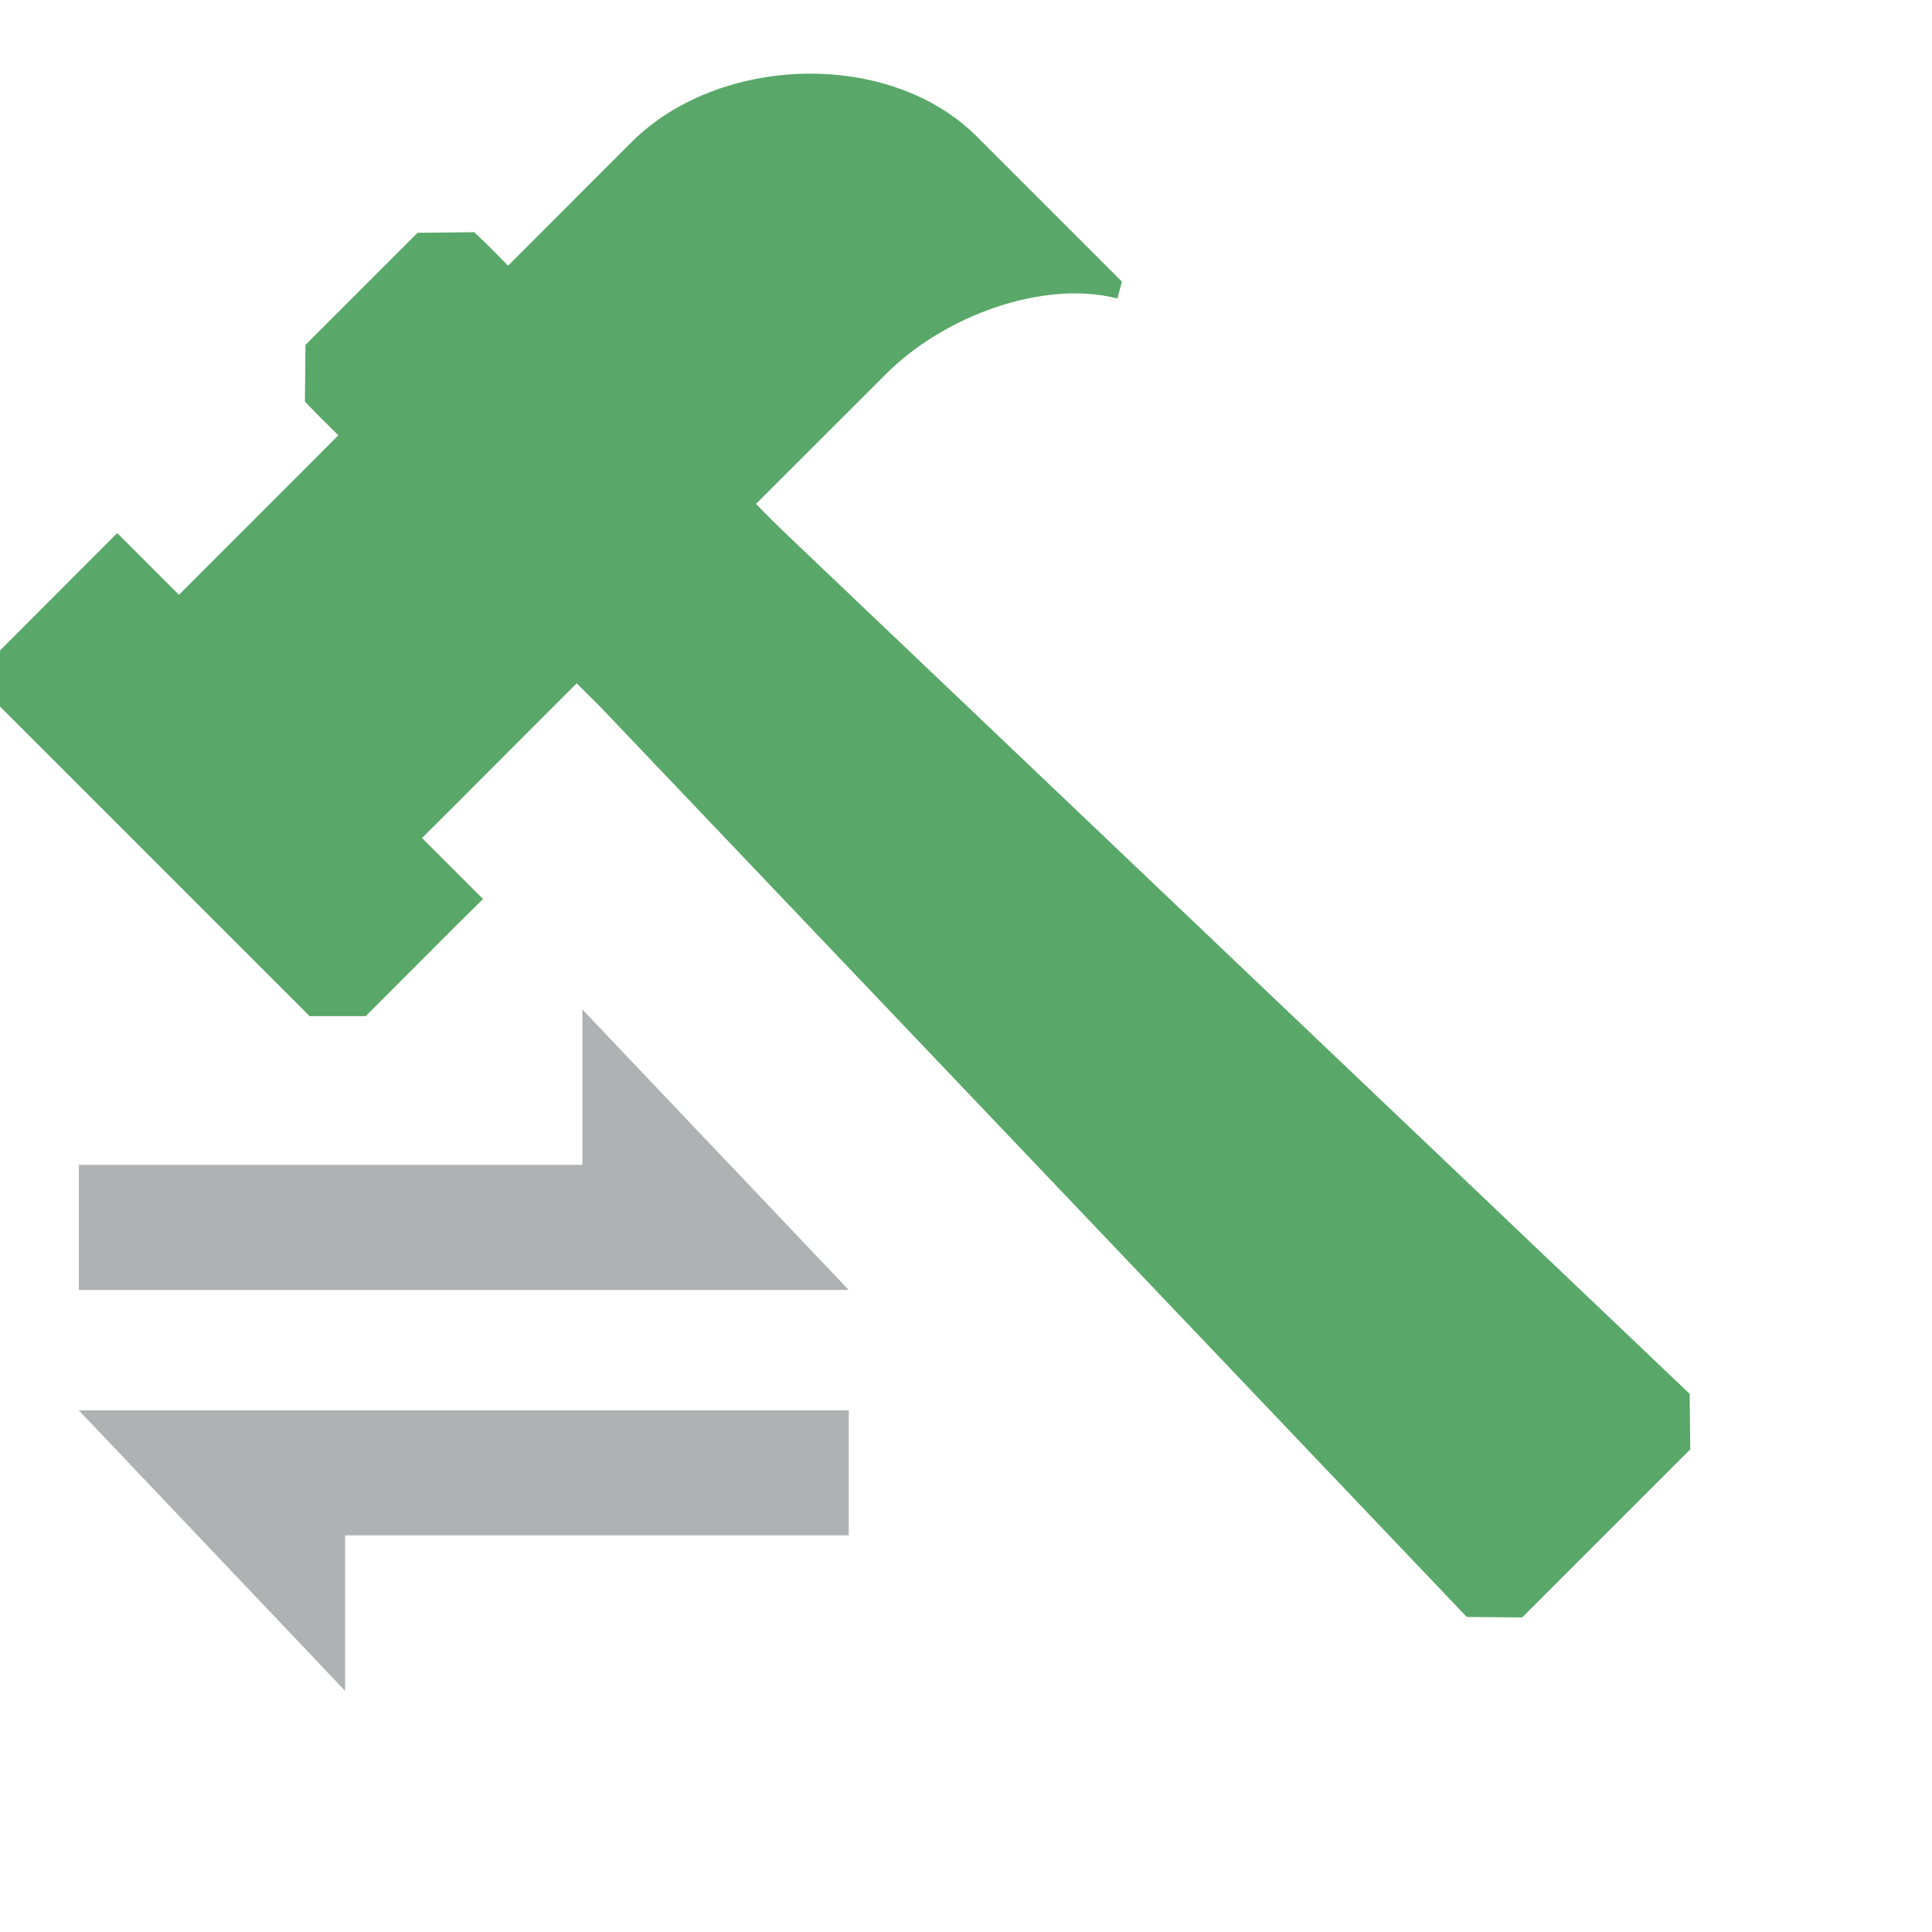
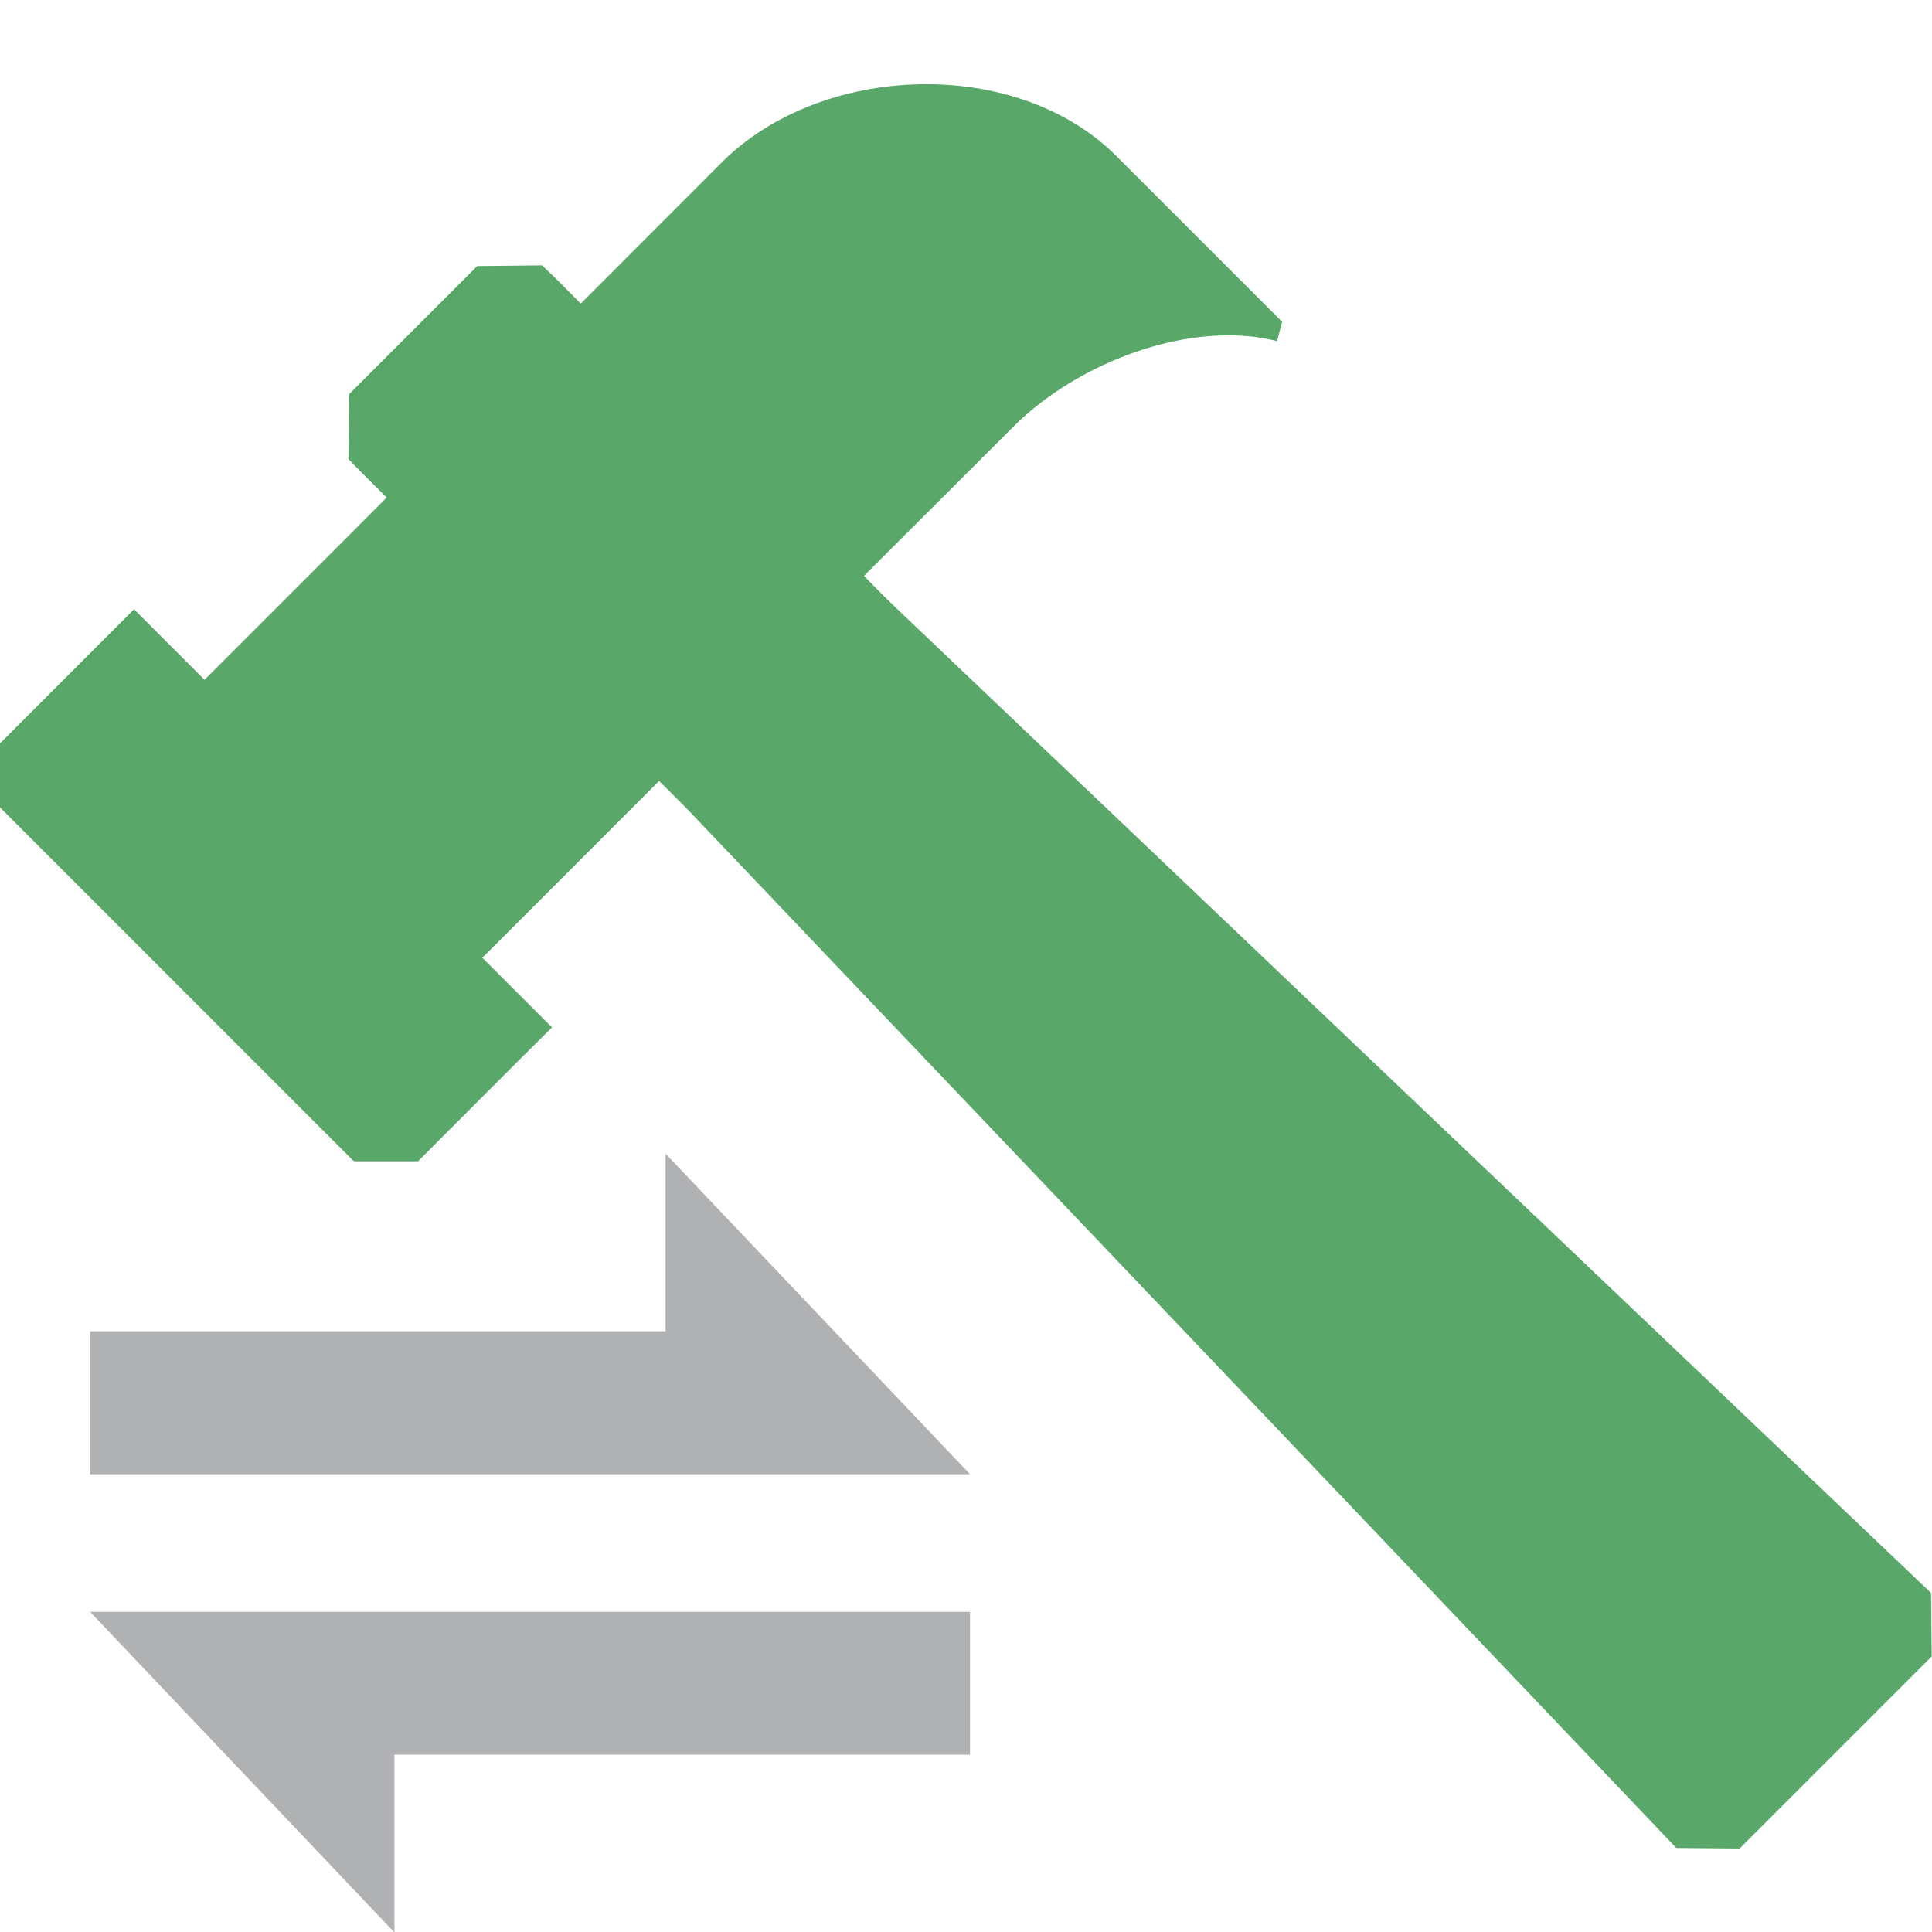
- <svg xmlns="http://www.w3.org/2000/svg" width="16px" height="16px" viewBox="0 0 16 16" version="1.1">
+ <svg xmlns="http://www.w3.org/2000/svg" width="16px" height="16px" viewBox="0 0 14 14" version="1.1">
  <g id="Icon" stroke="none" stroke-width="1" fill="none" fill-rule="evenodd">
    <g id="IDEA" transform="translate(-311, -136)" fill-rule="nonzero">
      <g id="dev_port_forwarding" transform="translate(311, 136)">
        <path d="M12.606,13.395 L13.998,12.003 L13.993,11.543 L6.493,4.405 C6.441,4.355 6.363,4.279 6.261,4.173 L6.487,3.947 L7.337,3.098 C7.817,2.616 8.639,2.314 9.254,2.472 L9.291,2.332 L8.09,1.131 C7.365,0.406 5.955,0.453 5.23,1.177 L4.445,1.963 L4.208,2.2 C4.098,2.088 4.02,2.01 3.975,1.968 L3.928,1.923 L3.458,1.928 L2.53,2.856 L2.525,3.326 L2.57,3.373 C2.607,3.411 2.684,3.489 2.802,3.605 L2.565,3.843 L1.715,4.693 L1.482,4.926 L1.249,4.693 L1.203,4.647 L0.971,4.415 L0.739,4.647 L0,5.387 L0,5.851 L2.564,8.415 L3.029,8.415 L3.768,7.675 L4,7.445 L3.768,7.213 L3.728,7.173 L3.495,6.94 L3.728,6.708 L4.548,5.887 L4.776,5.659 C4.886,5.769 4.964,5.845 5.007,5.891 L12.147,13.391 L12.606,13.395 Z" id="路径" fill="#59A869" />
        <path d="M3.342,7.993 L3.342,14.369 L1.019,12.164 L2.307,12.164 L2.307,7.993 L3.342,7.993 Z M4.339,7.993 L6.662,10.199 L5.375,10.199 L5.375,14.369 L4.339,14.369 L4.339,7.993 Z" id="形状结合" fill="#AFB1B3" transform="translate(3.840705, 11.18137) scale(-1, 1) rotate(-90) translate(-3.840705, -11.18137) " />
      </g>
    </g>
  </g>
</svg>
